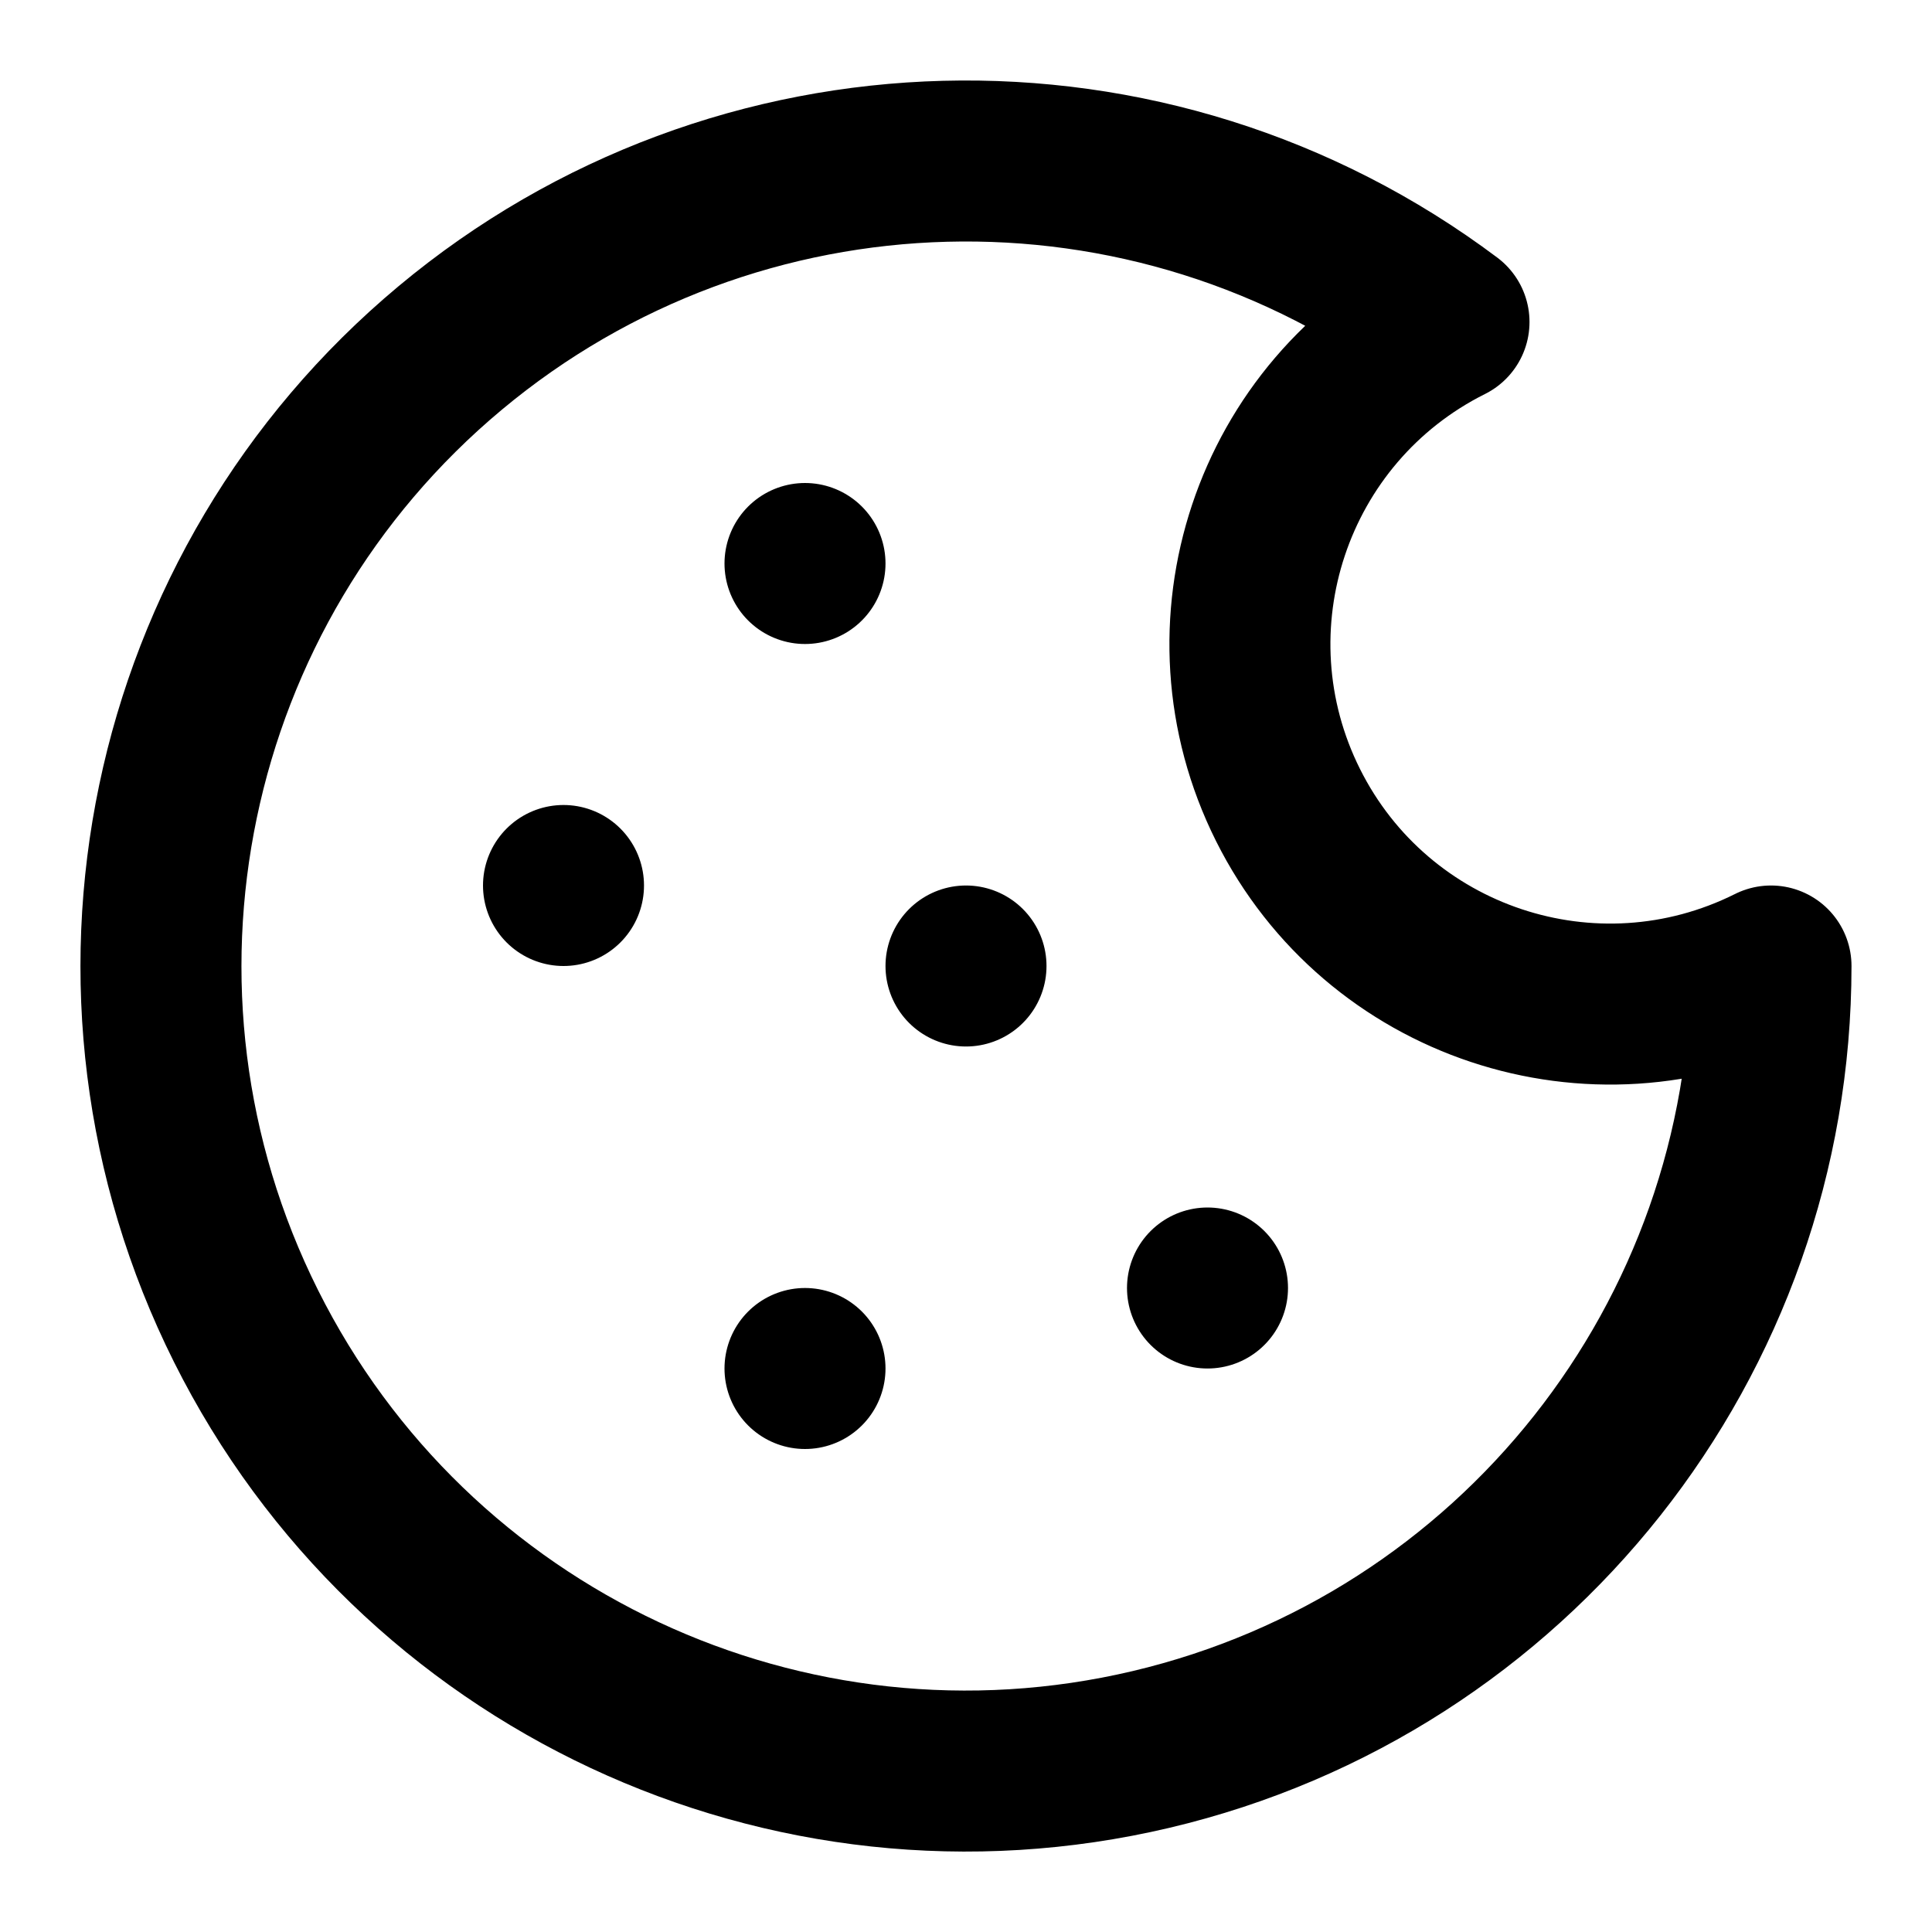
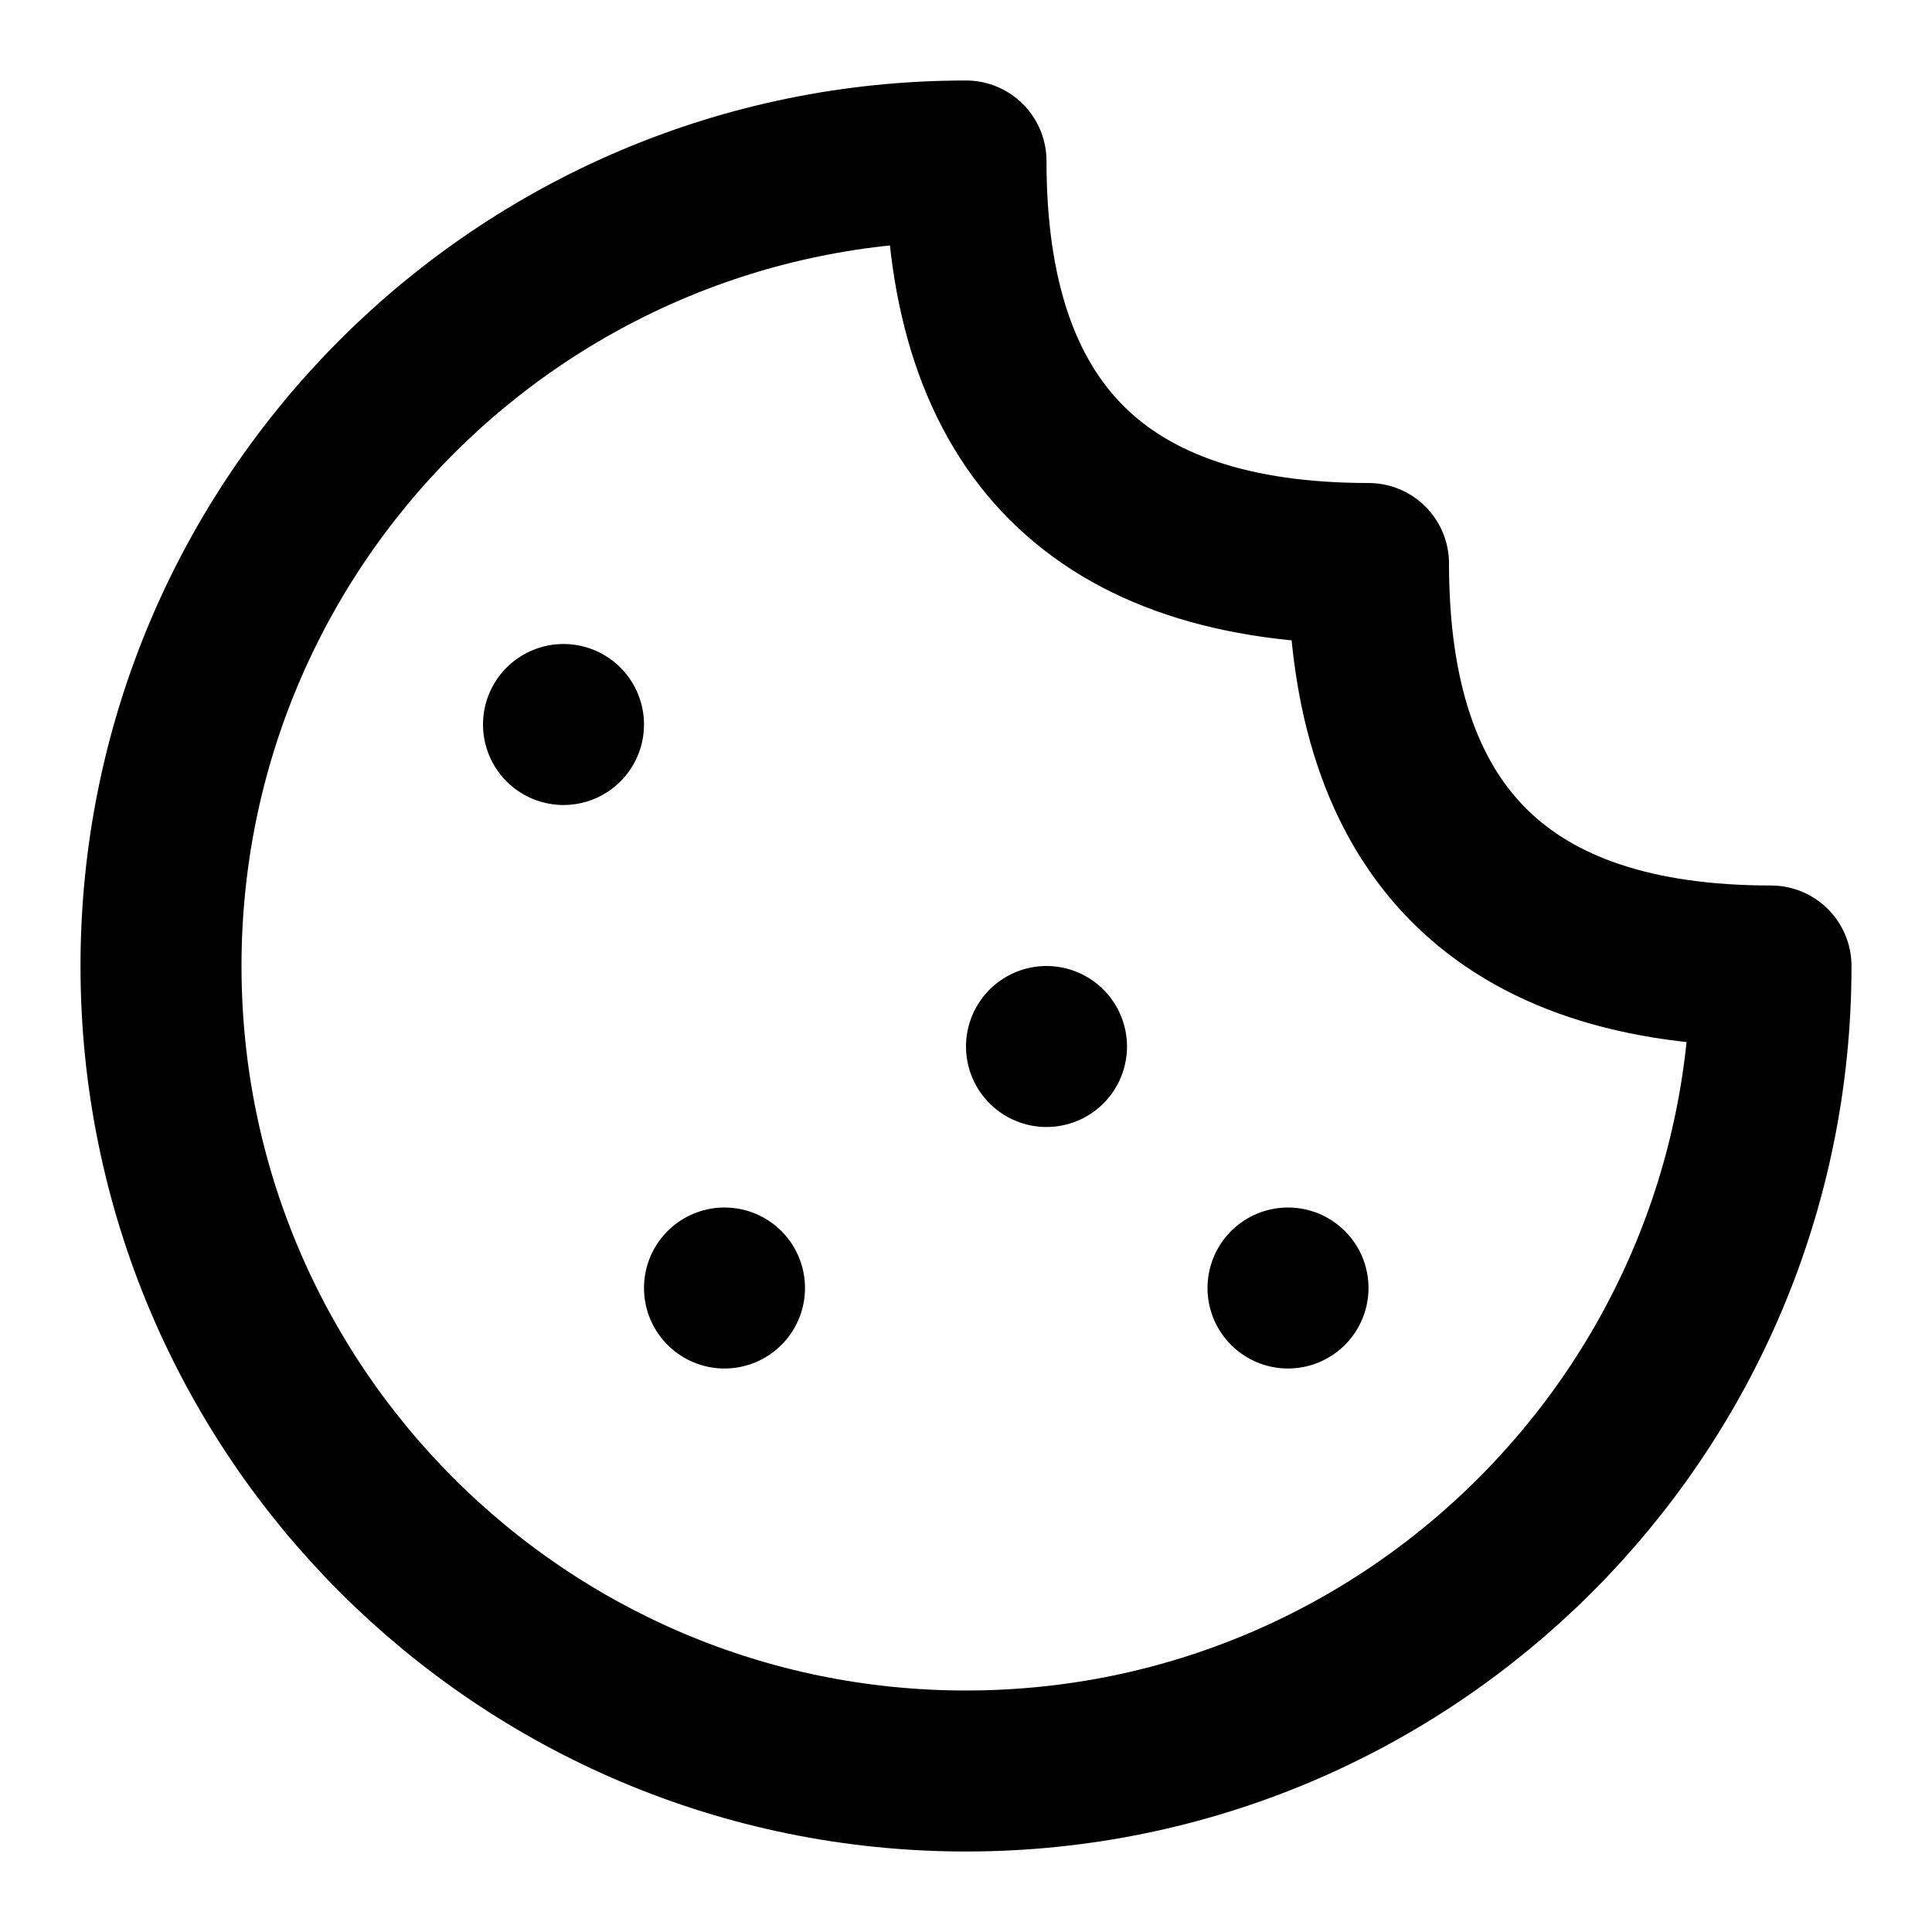
<svg xmlns="http://www.w3.org/2000/svg" class="i i-cookie" viewBox="0 0 24 24" fill="none" stroke="currentColor" stroke-width="2" stroke-linecap="round" stroke-linejoin="round">
-   <path d="M18 4a10 10 0 1 0 4 8 4 4 0 0 1-4-8ZM7 11v0m8 5v0m-5 1v0m2-5v0m-2-5v0" />
+   <path d="M7 9Zm2 7Zm7 0Zm-3-3ZM12 2q0 5 5 5 0 5 5 5A10 10 0 1112 2Z" />
</svg>
